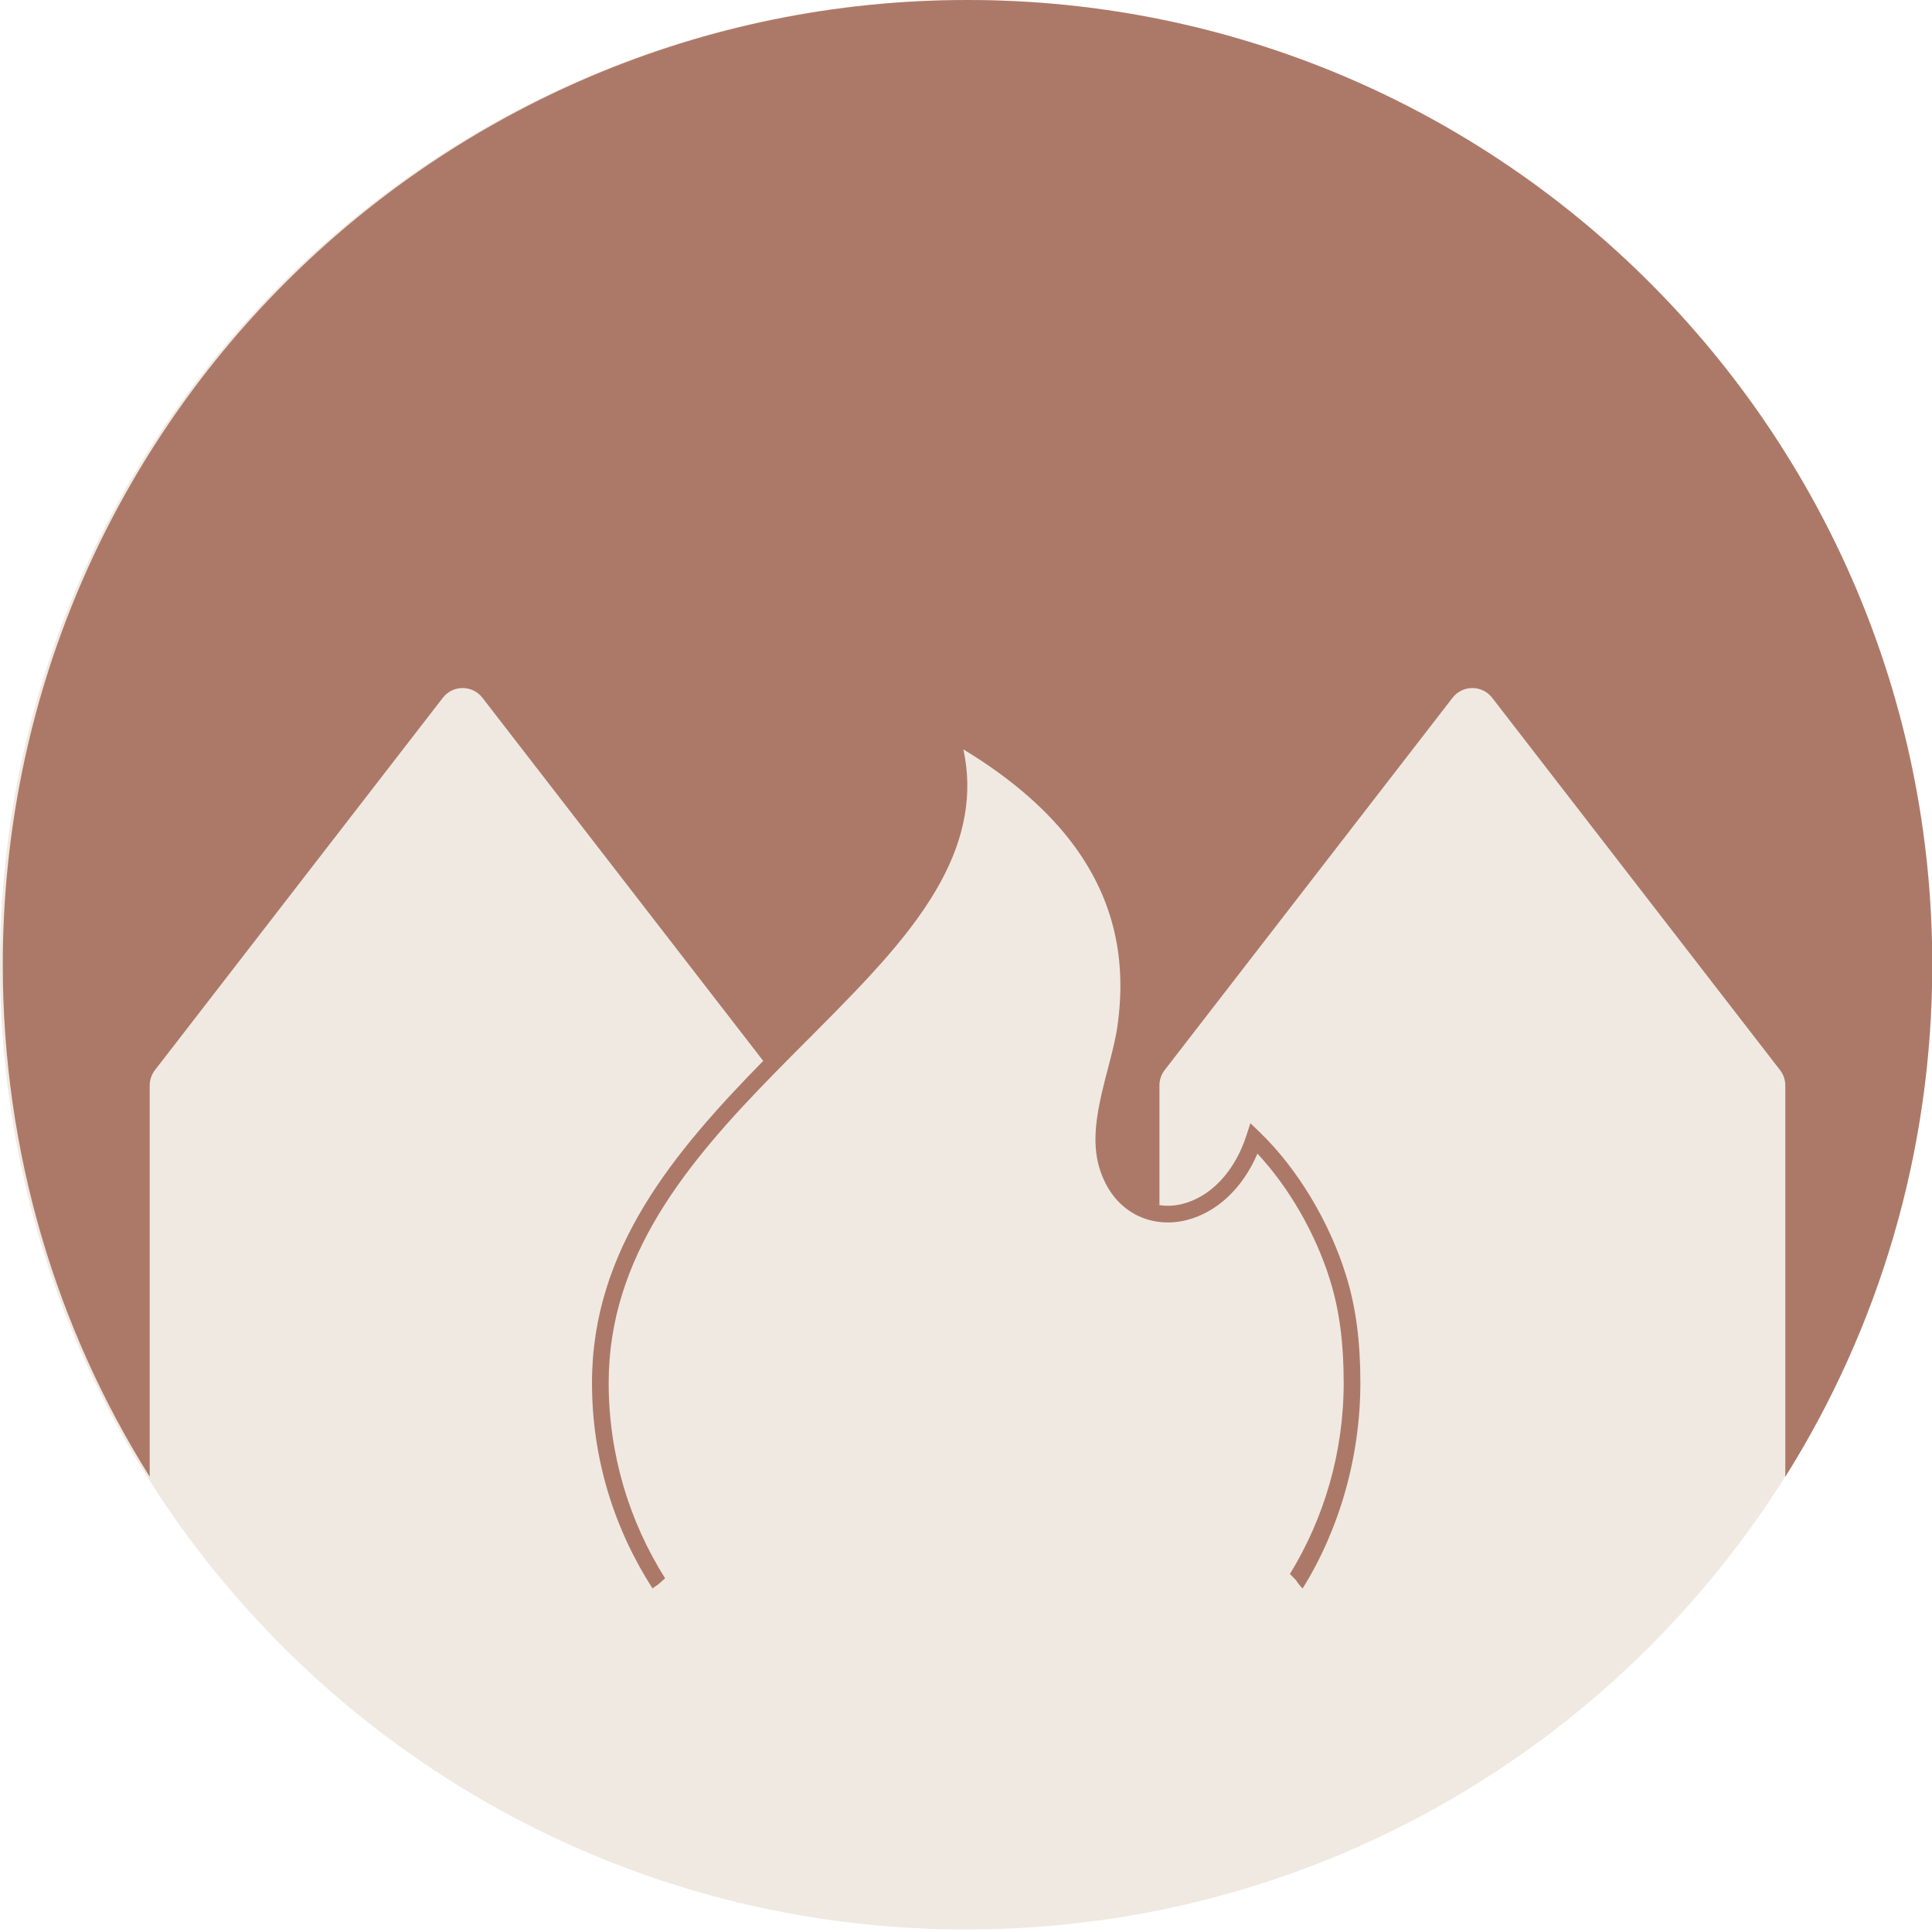
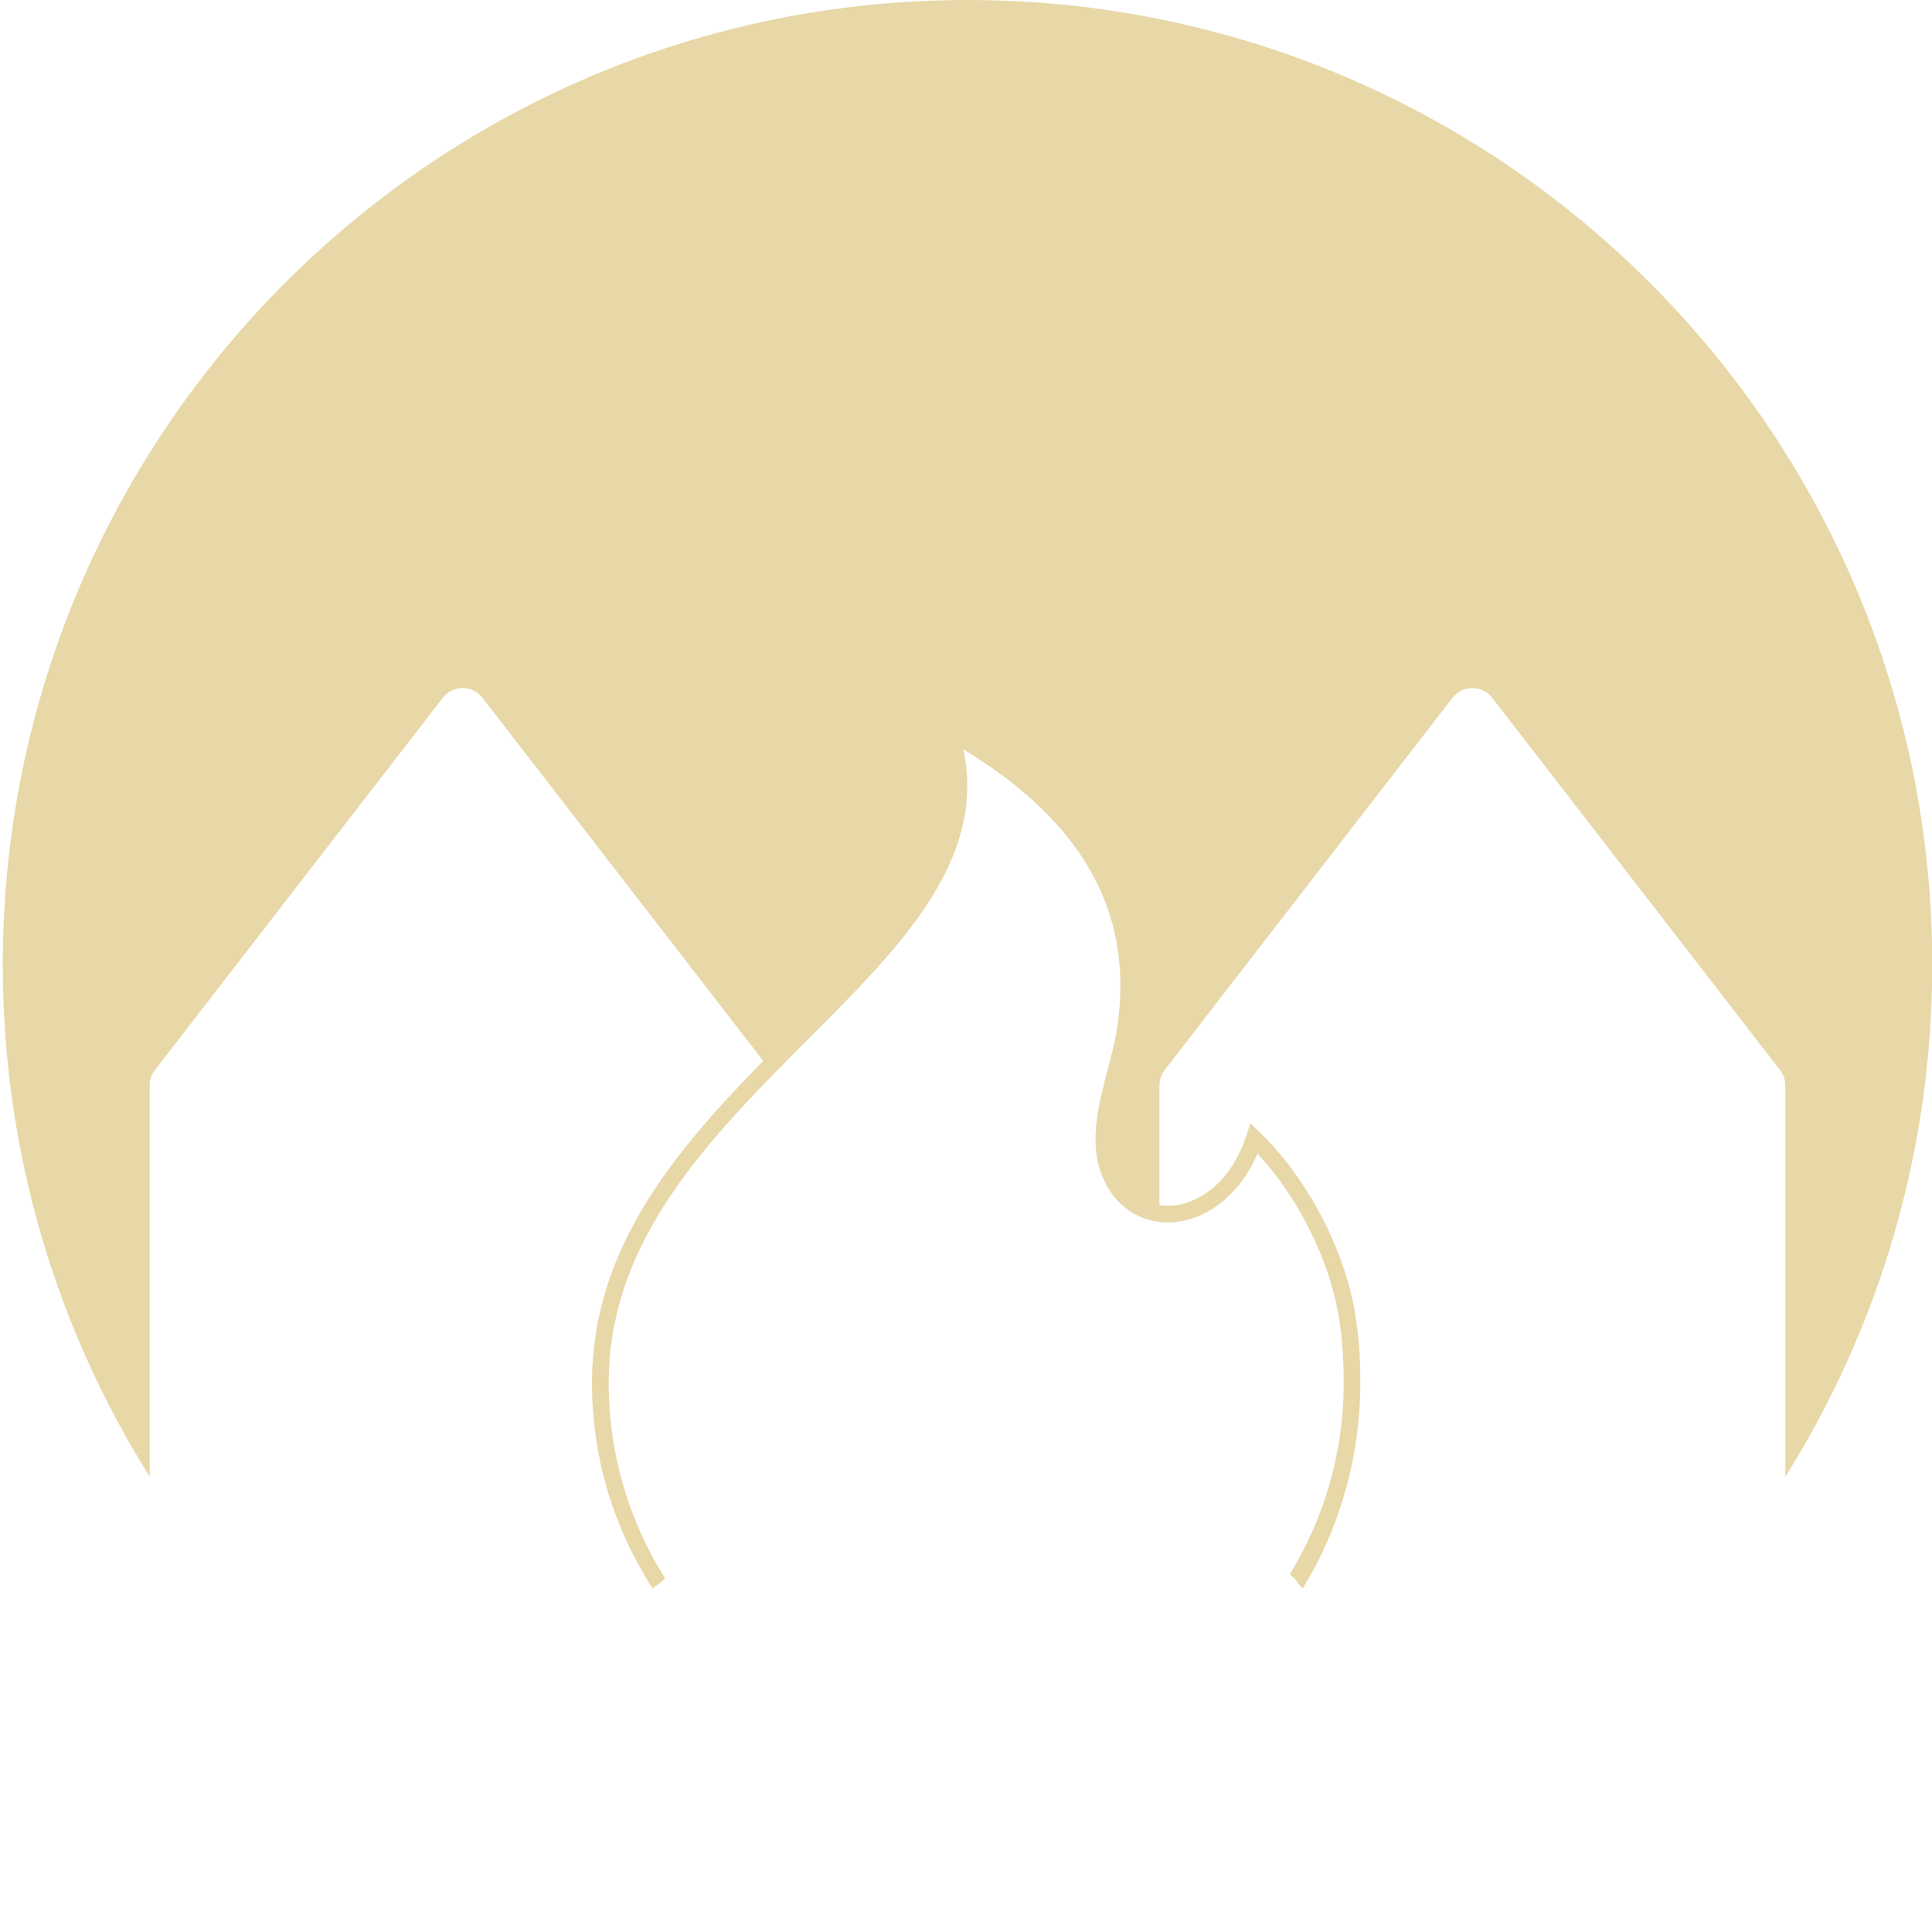
<svg xmlns="http://www.w3.org/2000/svg" viewBox="0 0 1500 1500" fill="none">
-   <ellipse cx="750.1" cy="749.023" rx="750.099" ry="749.023" fill="#F0E9E1" />
-   <path d="M1500.2 749.023C1500.2 335.36 1164.86 0 751.176 0C337.491 0 2.153 335.36 2.153 749.023C2.153 895.061 43.952 1031.33 116.228 1146.52V842.715C116.228 838.432 117.648 834.235 120.296 830.834L343.819 541.75C351.589 531.677 366.785 531.677 374.555 541.75L592.568 823.688H592.546C523.477 894.221 459.616 969.748 459.616 1073.6C459.616 1132.68 476.878 1186.9 506.624 1233.3C508.195 1231.82 509.788 1231.26 511.381 1229.82C513.038 1228.33 514.695 1226.85 516.396 1225.41C488.652 1181.41 472.573 1129.35 472.573 1073.6C472.573 975.538 533.615 902.551 600.23 834.364C609.335 825.044 618.525 815.832 627.694 806.642L632.989 801.325C675.24 758.945 709.226 723.453 730.384 684.603C749.454 649.562 755.286 615.792 747.99 581.849C785.613 604.599 814.778 630.126 834.838 657.849C864.454 698.851 875.13 744.503 867.468 797.43C866.327 805.114 864.304 813.529 862.281 821.493C861.656 823.904 861.011 826.379 860.365 828.876C858.665 835.376 856.921 842.07 855.393 848.742C851.325 866.542 847.881 887.248 853.327 905.973L853.37 906.103C858.127 922.331 867.339 934.772 880.038 942.112C886.215 945.663 893.059 947.901 900.184 948.719C906.921 949.516 913.937 949.085 920.932 947.363C944.695 941.509 964.841 922.504 976.27 895.685C1000.59 921.686 1021.21 957.372 1032.45 993.252L1032.73 994.199C1039.89 1017.25 1043.23 1042.5 1043.23 1073.6C1043.23 1127.95 1027.95 1178.79 1001.47 1222.07C1003.17 1223.49 1004.55 1225.38 1006.23 1226.85C1006.98 1228.35 1009.76 1231.84 1011.35 1233.3C1039.76 1187.65 1056.19 1131.22 1056.19 1073.6C1056.19 1041.57 1052.76 1015.38 1045.4 991.293L1045.1 990.346C1032.3 948.784 1007.31 907.243 978.272 879.263L970.803 872.074L967.596 881.91C958.599 909.546 940.002 929.305 917.833 934.772C911.85 936.257 905.844 936.537 900.184 935.654C898.354 935.375 896.568 934.987 894.824 934.428C896.568 934.944 898.354 935.332 900.184 935.611V842.715C900.184 838.432 901.604 834.235 904.23 830.834L1127.75 541.75C1135.54 531.677 1150.72 531.677 1158.51 541.75L1382.03 830.834C1384.66 834.235 1386.1 838.432 1386.1 842.715V1146.59C1458.38 1031.37 1500.2 895.082 1500.2 749.023Z" fill="#AC7968" />
+   <ellipse cx="750.1" cy="749.023" rx="750.099" ry="749.023" fill="#00000000" />
+   <path d="M1500.2 749.023C1500.2 335.36 1164.86 0 751.176 0C337.491 0 2.153 335.36 2.153 749.023C2.153 895.061 43.952 1031.33 116.228 1146.52V842.715C116.228 838.432 117.648 834.235 120.296 830.834L343.819 541.75C351.589 531.677 366.785 531.677 374.555 541.75L592.568 823.688H592.546C523.477 894.221 459.616 969.748 459.616 1073.6C459.616 1132.68 476.878 1186.9 506.624 1233.3C508.195 1231.82 509.788 1231.26 511.381 1229.82C513.038 1228.33 514.695 1226.85 516.396 1225.41C488.652 1181.41 472.573 1129.35 472.573 1073.6C472.573 975.538 533.615 902.551 600.23 834.364C609.335 825.044 618.525 815.832 627.694 806.642L632.989 801.325C675.24 758.945 709.226 723.453 730.384 684.603C749.454 649.562 755.286 615.792 747.99 581.849C785.613 604.599 814.778 630.126 834.838 657.849C864.454 698.851 875.13 744.503 867.468 797.43C866.327 805.114 864.304 813.529 862.281 821.493C861.656 823.904 861.011 826.379 860.365 828.876C858.665 835.376 856.921 842.07 855.393 848.742C851.325 866.542 847.881 887.248 853.327 905.973L853.37 906.103C858.127 922.331 867.339 934.772 880.038 942.112C886.215 945.663 893.059 947.901 900.184 948.719C906.921 949.516 913.937 949.085 920.932 947.363C944.695 941.509 964.841 922.504 976.27 895.685C1000.59 921.686 1021.21 957.372 1032.45 993.252L1032.73 994.199C1039.89 1017.25 1043.23 1042.5 1043.23 1073.6C1043.23 1127.95 1027.95 1178.79 1001.47 1222.07C1003.17 1223.49 1004.55 1225.38 1006.23 1226.85C1006.98 1228.35 1009.76 1231.84 1011.35 1233.3C1039.76 1187.65 1056.19 1131.22 1056.19 1073.6C1056.19 1041.57 1052.76 1015.38 1045.4 991.293L1045.1 990.346C1032.3 948.784 1007.31 907.243 978.272 879.263L970.803 872.074L967.596 881.91C958.599 909.546 940.002 929.305 917.833 934.772C911.85 936.257 905.844 936.537 900.184 935.654C898.354 935.375 896.568 934.987 894.824 934.428C896.568 934.944 898.354 935.332 900.184 935.611V842.715C900.184 838.432 901.604 834.235 904.23 830.834L1127.75 541.75C1135.54 531.677 1150.72 531.677 1158.51 541.75L1382.03 830.834C1384.66 834.235 1386.1 838.432 1386.1 842.715V1146.59C1458.38 1031.37 1500.2 895.082 1500.2 749.023Z" fill="#e8d8a8" />
</svg>
